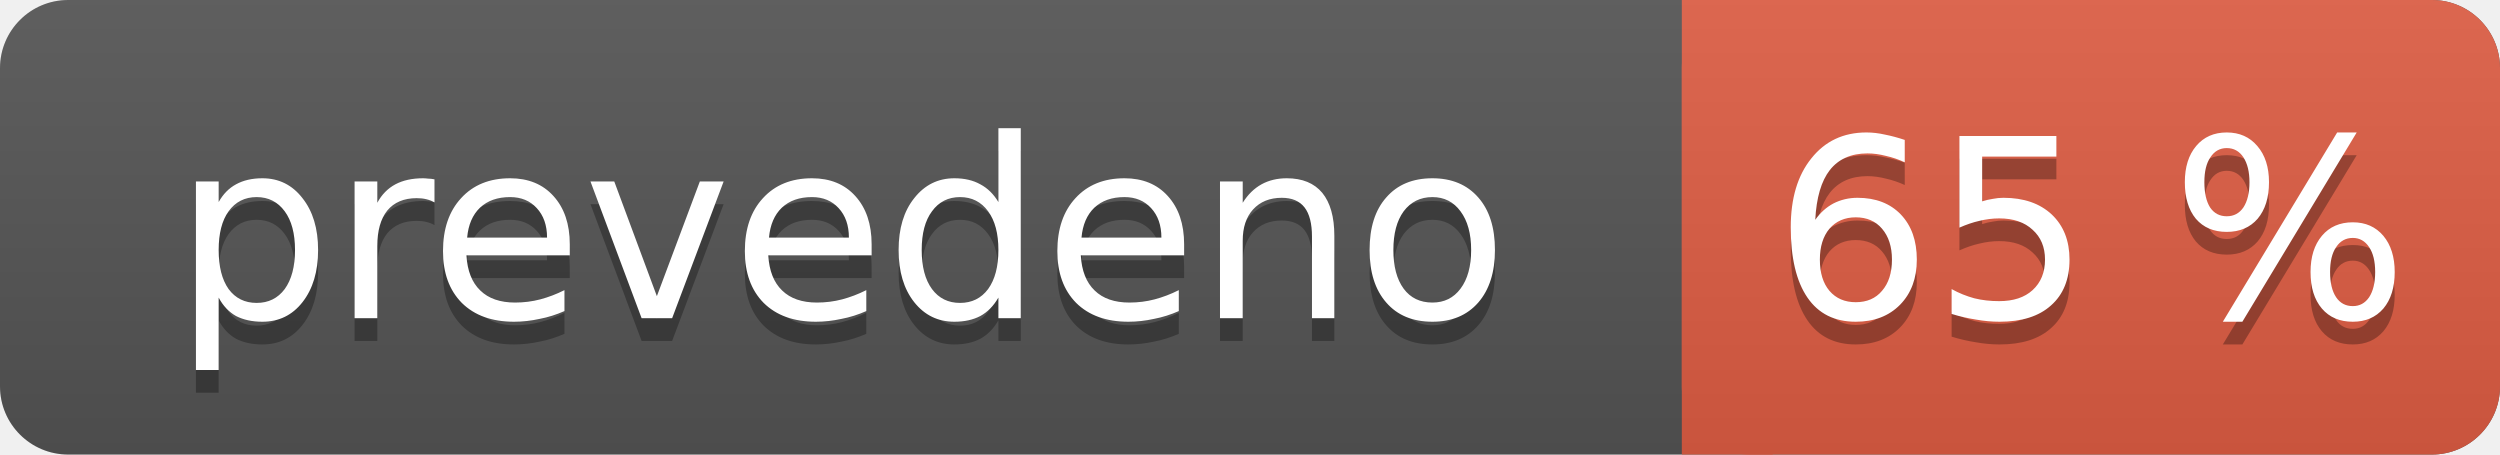
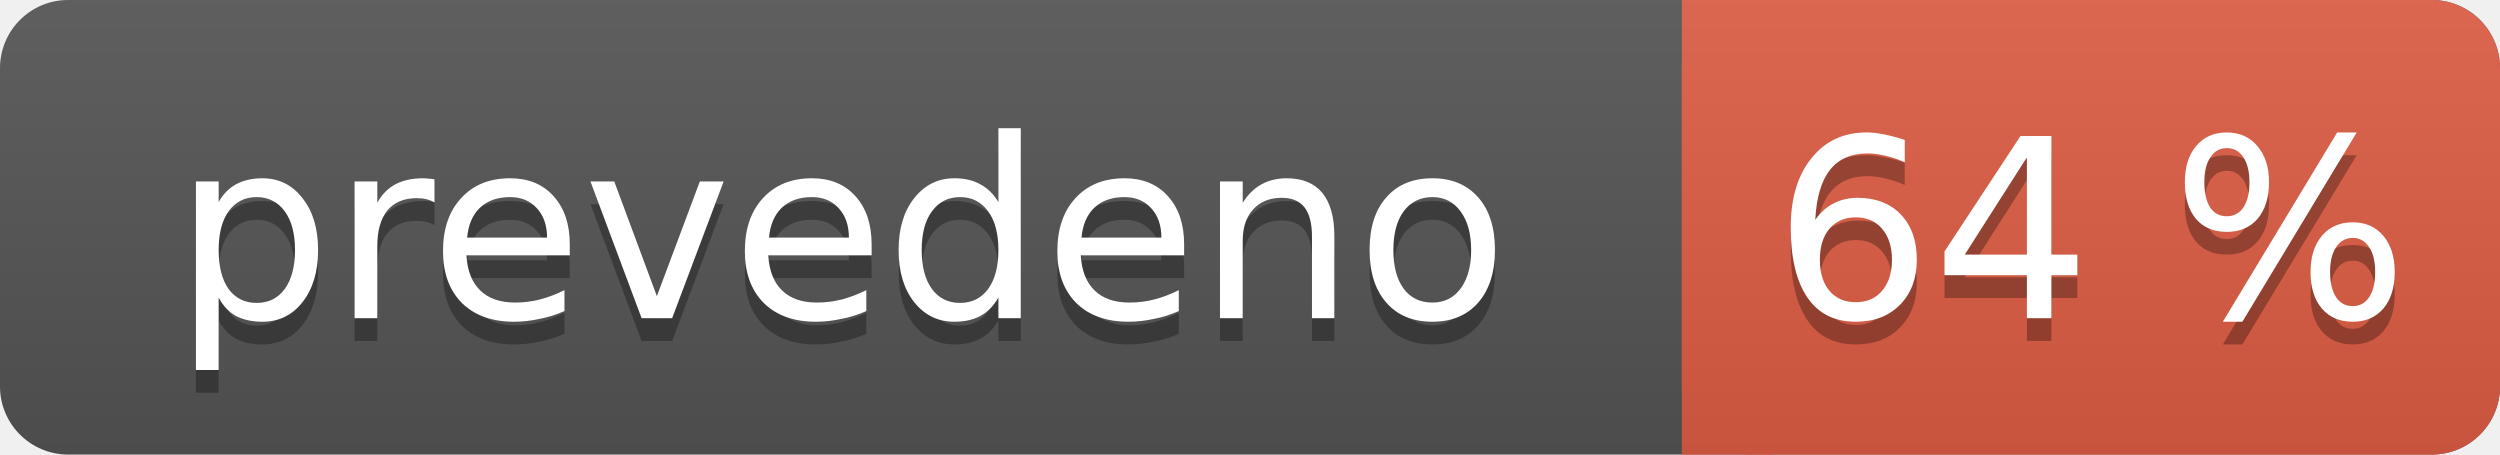
- <svg xmlns="http://www.w3.org/2000/svg" width="110" height="20" xml:lang="en" role="img" aria-label="prevedeno 65 %">
+ <svg xmlns="http://www.w3.org/2000/svg" width="110" height="20" xml:lang="en" role="img" aria-label="prevedeno 64 %">
  <linearGradient id="a" x2="0" y2="100%">
    <stop offset="0" stop-color="#bbb" stop-opacity=".1" />
    <stop offset="1" stop-opacity=".1" />
  </linearGradient>
  <rect width="110" height="20" fill="#555" rx="3" />
  <rect width="36" height="20" x="74" fill="#e05d44" rx="3" />
  <path fill="#e05d44" d="M74 0h4v20h-4z" />
  <rect width="110" height="20" fill="url(#a)" rx="3" />
  <g fill="#fff" font-family="Source Sans,Kurinto Sans,DejaVu Sans,Verdana,Geneva,sans-serif" font-size="11" text-anchor="middle">
    <text x="37" y="15" fill="#010101" fill-opacity=".3">prevedeno</text>
    <text x="37" y="14">prevedeno</text>
-     <text x="92" y="15" fill="#010101" fill-opacity=".3">65 %</text>
-     <text x="92" y="14">65 %</text>
+     <text x="92" y="15" fill="#010101" fill-opacity=".3">64 %</text>
+     <text x="92" y="14">64 %</text>
  </g>
</svg>
